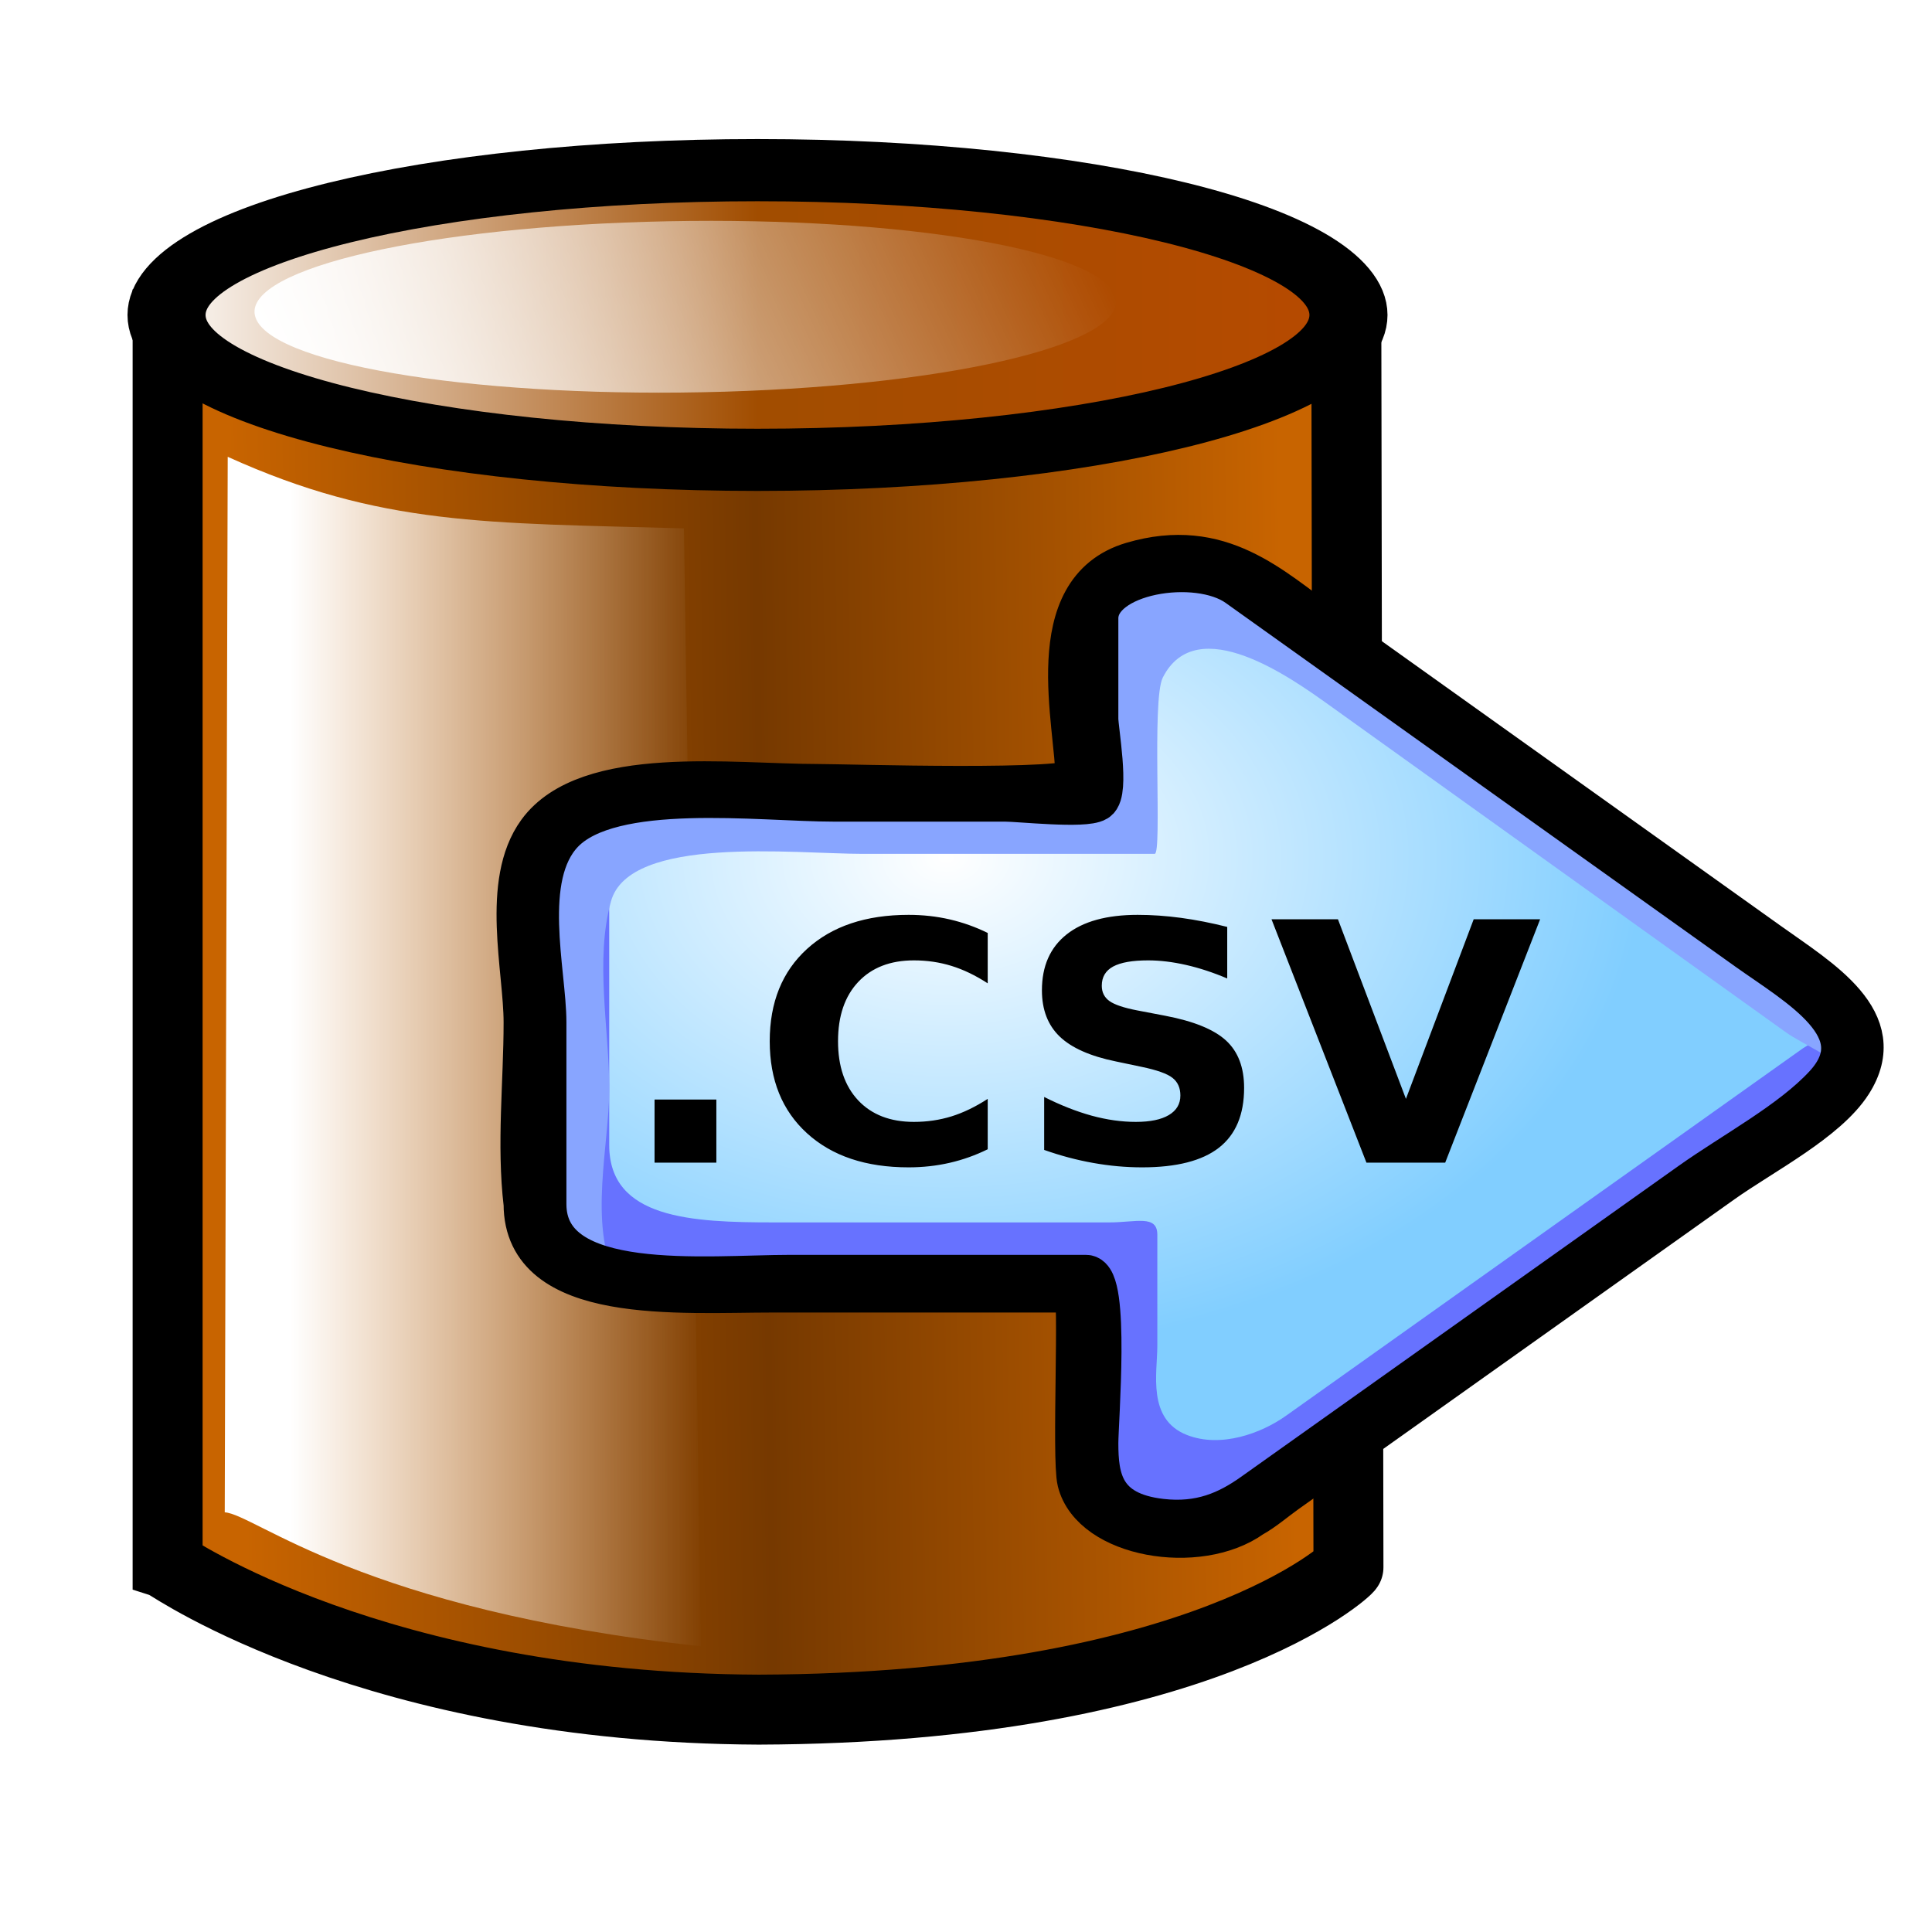
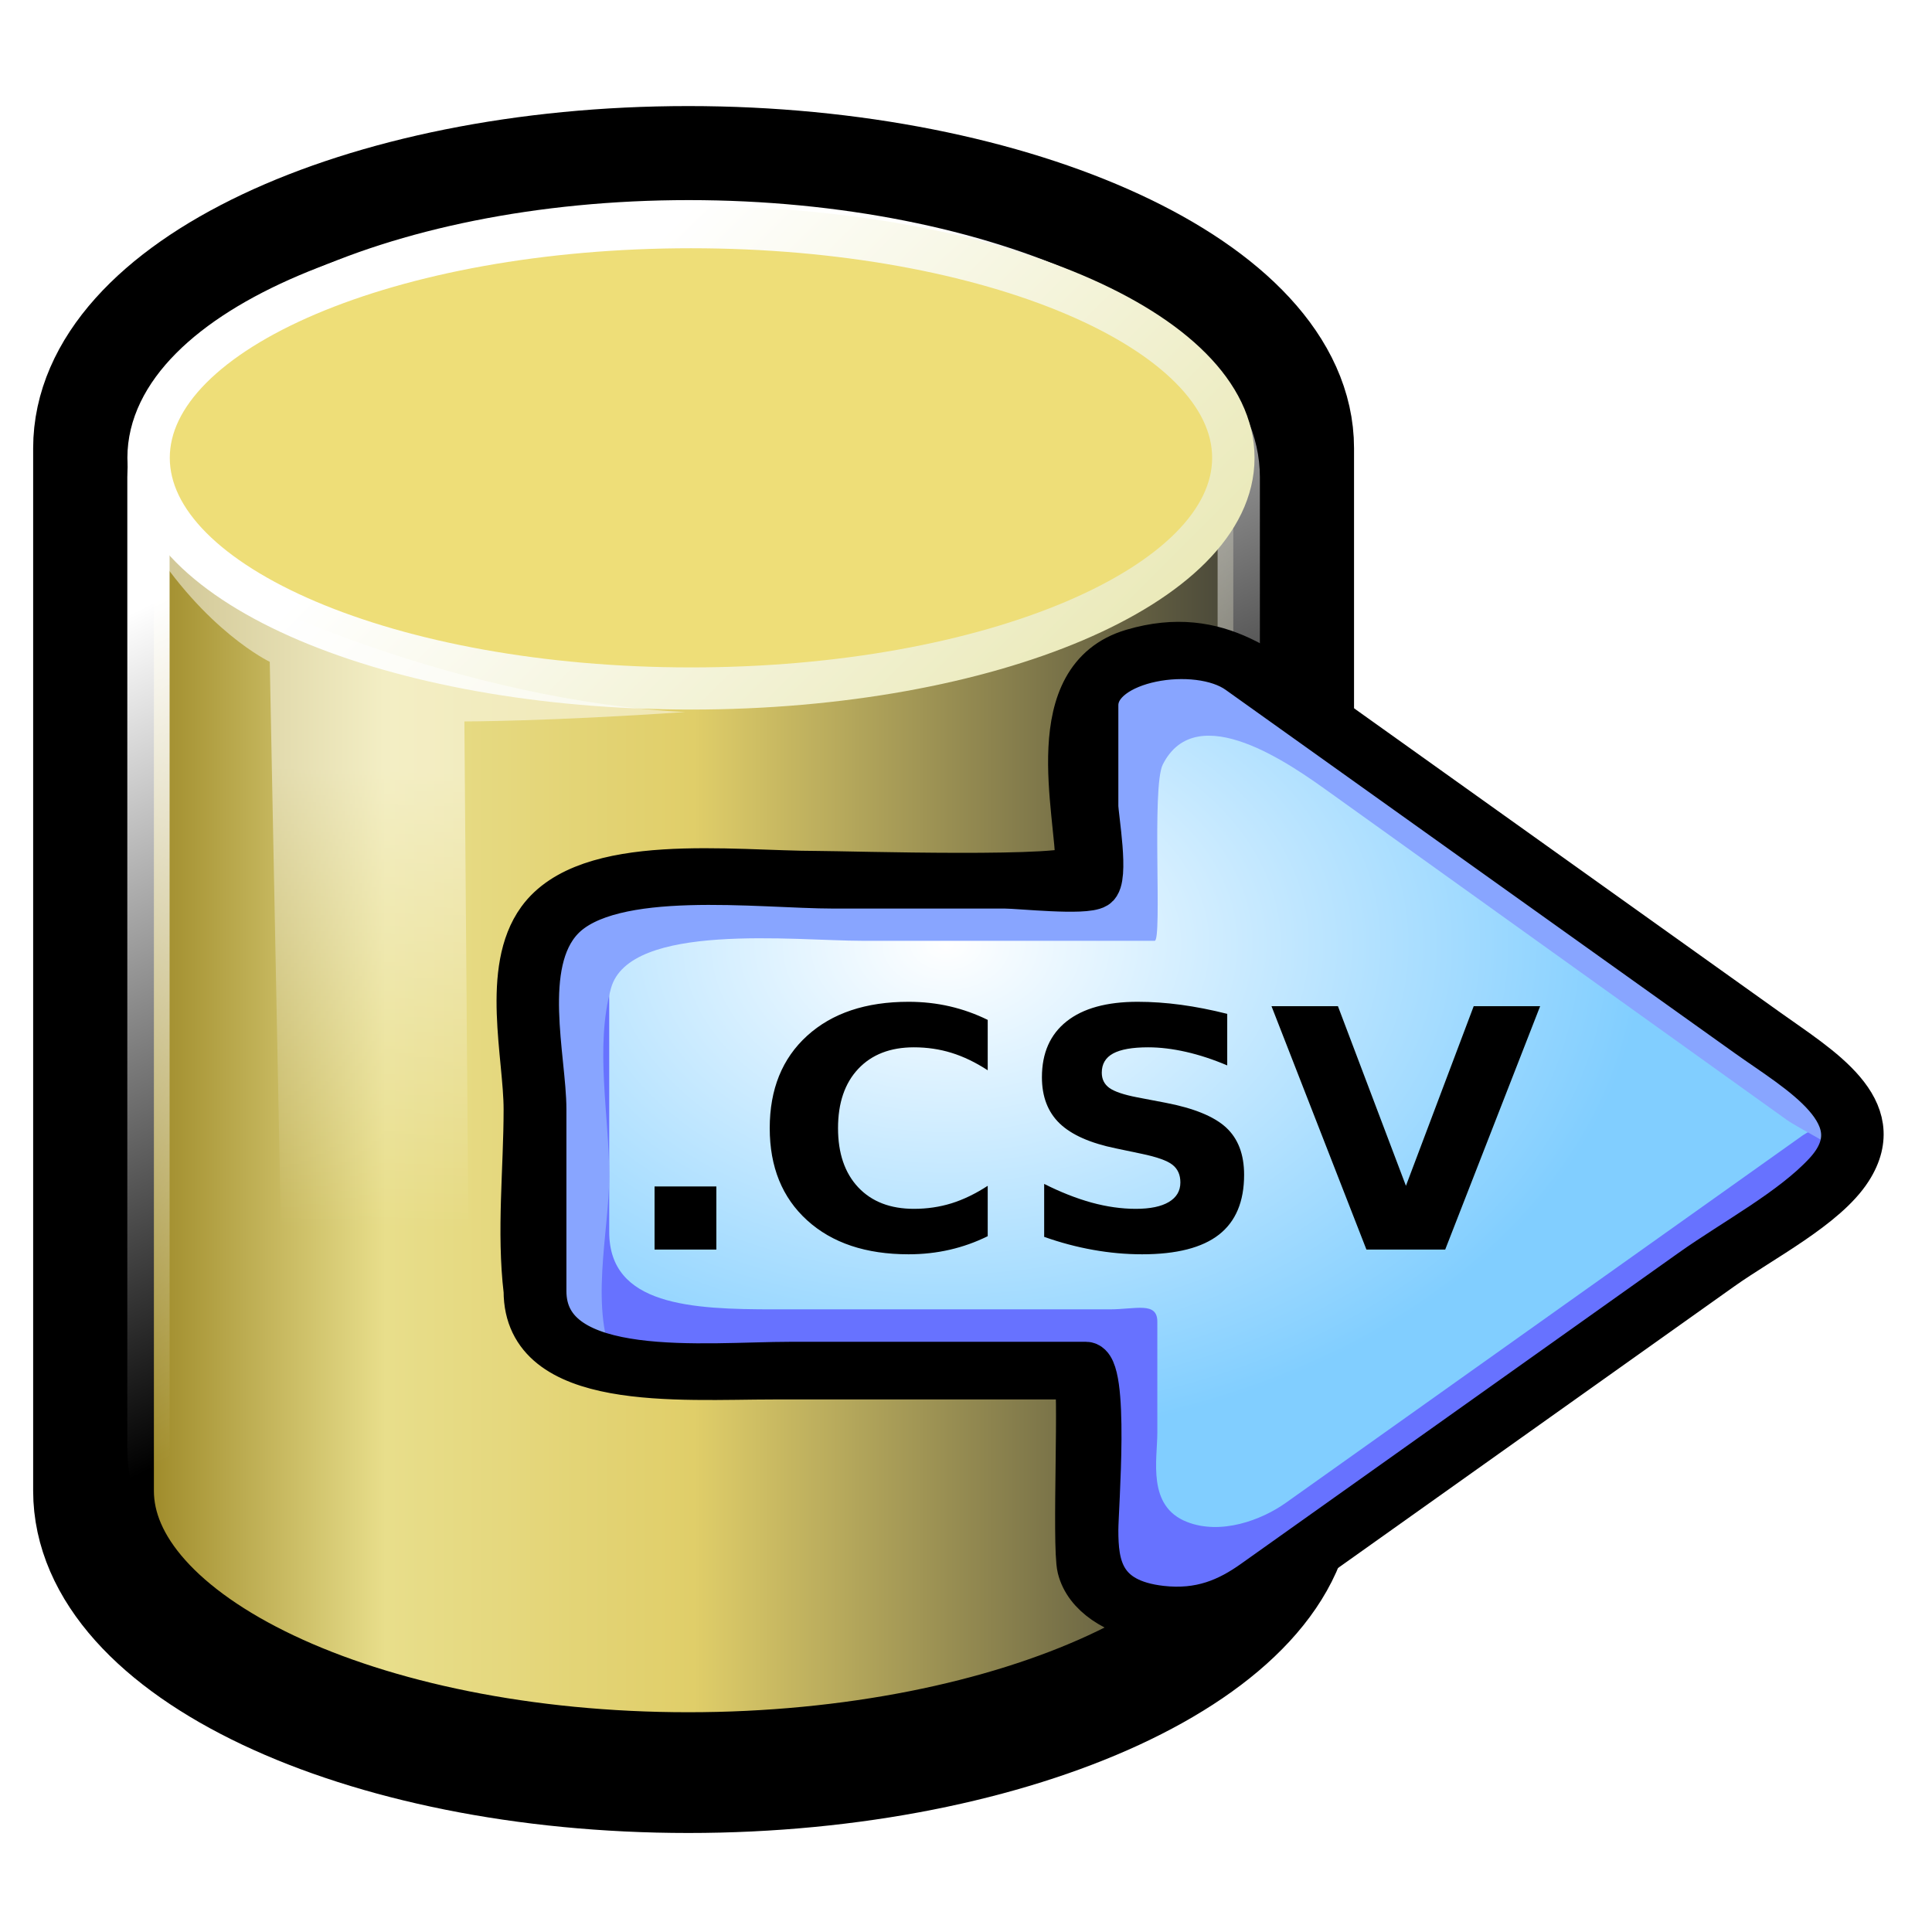
<svg xmlns="http://www.w3.org/2000/svg" xmlns:xlink="http://www.w3.org/1999/xlink" width="400" height="400" id="svg2" version="1.0">
  <defs id="defs4">
+     <linearGradient id="linearGradient6924">
+       <stop id="stop6926" offset="0" style="stop-color:#ffffff;stop-opacity:1;" />
+       <stop id="stop6928" offset="1" style="stop-color:#ffffff;stop-opacity:0;" />
+     </linearGradient>
+     <linearGradient xlink:href="#linearGradient6924" id="linearGradient3221" gradientUnits="userSpaceOnUse" gradientTransform="matrix(8.420009,0,0,9.09547,-5.186618,-12.94176)" x1="16.071" y1="19.5" x2="15.786" y2="30" />
+     <linearGradient id="linearGradient6932">
+       <stop style="stop-color:#ffffff;stop-opacity:1;" offset="0" id="stop6934" />
+       <stop style="stop-color:#e7e6ae;stop-opacity:1;" offset="1" id="stop6936" />
+     </linearGradient>
+     <linearGradient xlink:href="#linearGradient6932" id="linearGradient3216" gradientUnits="userSpaceOnUse" x1="24" y1="8.048" x2="36.076" y2="20.095" />
+     <linearGradient id="linearGradient4176">
+       <stop id="stop4178" offset="0" style="stop-color:#ffffff;stop-opacity:1;" />
+       <stop id="stop4180" offset="1" style="stop-color:#ffffff;stop-opacity:0;" />
+     </linearGradient>
+     <linearGradient xlink:href="#linearGradient4176" id="linearGradient3225" gradientUnits="userSpaceOnUse" gradientTransform="matrix(8.420009,0,0,9.09547,-3.983771,-36.97977)" x1="18.372" y1="15.015" x2="25.646" y2="31.524" />
+     <linearGradient id="linearGradient4134">
+       <stop id="stop4136" offset="0" style="stop-color:#88710c;stop-opacity:1;" />
+       <stop style="stop-color:#e8de8b;stop-opacity:1;" offset="0.25" id="stop4148" />
+       <stop style="stop-color:#e0ce69;stop-opacity:1;" offset="0.5" id="stop4142" />
+       <stop id="stop4138" offset="1" style="stop-color:#333432;stop-opacity:1;" />
+     </linearGradient>
+     <linearGradient xlink:href="#linearGradient4134" id="linearGradient3228" gradientUnits="userSpaceOnUse" gradientTransform="matrix(8.641262,0,0,9.334471,-9.308069,-43.3655)" x1="9.303" y1="26.719" x2="38.826" y2="26.719" />
    <linearGradient id="linearGradient13881">
      <stop id="stop13883" offset="0" style="stop-color:#c86400;stop-opacity:1;" />
      <stop style="stop-color:#763900;stop-opacity:1;" offset="0.5" id="stop13885" />
      <stop id="stop13887" offset="1" style="stop-color:#c86400;stop-opacity:1;" />
    </linearGradient>
    <linearGradient id="linearGradient13873">
      <stop style="stop-color:white;stop-opacity:1;" offset="0" id="stop13875" />
      <stop style="stop-color:white;stop-opacity:0;" offset="1" id="stop13877" />
    </linearGradient>
    <marker orient="auto" refY="0" refX="0" id="Arrow2Lstart" style="overflow:visible">
      <path id="path4920" style="font-size:12px;fill-rule:evenodd;stroke-width:0.625;stroke-linejoin:round" d="M 8.719,4.034 L -2.207,0.016 L 8.719,-4.002 C 6.973,-1.63 6.983,1.616 8.719,4.034 z " transform="matrix(1.1,0,0,1.1,1.1,0)" />
    </marker>
    <linearGradient id="linearGradient2969">
      <stop style="stop-color:#b84a00;stop-opacity:1;" offset="0" id="stop2971" />
      <stop id="stop12101" offset="0.5" style="stop-color:#a14d00;stop-opacity:1;" />
      <stop style="stop-color:white;stop-opacity:1;" offset="1" id="stop2973" />
    </linearGradient>
    <linearGradient gradientTransform="translate(-2.813803,0)" gradientUnits="userSpaceOnUse" y2="607.078" x2="381.77" y1="608.158" x1="204.001" id="linearGradient3198" xlink:href="#linearGradient3169" />
    <linearGradient gradientUnits="userSpaceOnUse" y2="607.078" x2="378.956" y1="608.158" x1="201.187" id="linearGradient3190" xlink:href="#linearGradient3169" />
    <linearGradient gradientTransform="translate(362.9805,113.959)" gradientUnits="userSpaceOnUse" y2="699.923" x2="229.238" y1="558.12" x1="219.433" id="linearGradient3175" xlink:href="#linearGradient3169" />
    <linearGradient id="linearGradient2232">
      <stop id="stop2234" offset="0" style="stop-color:#0030ff;stop-opacity:1;" />
      <stop id="stop2236" offset="1" style="stop-color:#02116f;stop-opacity:1;" />
    </linearGradient>
    <linearGradient id="linearGradient2244">
      <stop style="stop-color:#6fff58;stop-opacity:1;" offset="0" id="stop2246" />
      <stop style="stop-color:#327e29;stop-opacity:1;" offset="1" id="stop2248" />
    </linearGradient>
    <linearGradient id="linearGradient2250">
      <stop id="stop2252" offset="0" style="stop-color:#ff0000;stop-opacity:1;" />
      <stop id="stop2254" offset="1" style="stop-color:#850000;stop-opacity:1;" />
    </linearGradient>
    <linearGradient id="linearGradient3169">
      <stop id="stop3171" offset="0" style="stop-color:#4d93ff;stop-opacity:1;" />
      <stop id="stop3173" offset="1" style="stop-color:#3470ac;stop-opacity:1;" />
    </linearGradient>
    <linearGradient y2="357.373" x2="557.692" y1="251.871" x1="512.316" gradientTransform="translate(-62.60711,270.1251)" gradientUnits="userSpaceOnUse" id="linearGradient2030" xlink:href="#linearGradient2244" />
    <linearGradient y2="432.353" x2="702.091" y1="346.532" x1="528.292" gradientTransform="translate(-47.48293,293.6907)" gradientUnits="userSpaceOnUse" id="linearGradient2028" xlink:href="#linearGradient2250" />
    <linearGradient y2="343.987" x2="551.77" y1="435.436" x1="434.732" gradientTransform="translate(-81.60028,294.7458)" gradientUnits="userSpaceOnUse" id="linearGradient2026" xlink:href="#linearGradient2232" />
    <linearGradient gradientTransform="translate(-81.60028,294.7458)" gradientUnits="userSpaceOnUse" y2="343.987" x2="551.77" y1="435.436" x1="434.732" id="linearGradient2242" xlink:href="#linearGradient2232" />
    <linearGradient gradientTransform="translate(-47.48293,293.6907)" gradientUnits="userSpaceOnUse" y2="432.353" x2="702.091" y1="346.532" x1="528.292" id="linearGradient2240" xlink:href="#linearGradient2250" />
    <linearGradient gradientTransform="translate(-62.60711,270.1251)" gradientUnits="userSpaceOnUse" y2="357.373" x2="557.692" y1="251.871" x1="512.316" id="linearGradient2238" xlink:href="#linearGradient2244" />
    <linearGradient id="linearGradient2017">
      <stop id="stop2019" offset="0" style="stop-color:#0030ff;stop-opacity:1;" />
      <stop id="stop2021" offset="1" style="stop-color:#02116f;stop-opacity:1;" />
    </linearGradient>
    <linearGradient id="linearGradient2011">
      <stop style="stop-color:#6fff58;stop-opacity:1;" offset="0" id="stop2013" />
      <stop style="stop-color:#327e29;stop-opacity:1;" offset="1" id="stop2015" />
    </linearGradient>
    <linearGradient id="linearGradient2005">
      <stop id="stop2007" offset="0" style="stop-color:#ff0000;stop-opacity:1;" />
      <stop id="stop2009" offset="1" style="stop-color:#850000;stop-opacity:1;" />
    </linearGradient>
    <linearGradient xlink:href="#linearGradient13881" id="linearGradient2975" x1="302.256" y1="444.029" x2="439.599" y2="442.164" gradientUnits="userSpaceOnUse" spreadMethod="pad" gradientTransform="matrix(-1.585632,0,0,-1.323418,746.1098,794.4793)" />
    <radialGradient cx="42.786" cy="42.189" gradientUnits="userSpaceOnUse" id="XMLID_2_" r="69.833" gradientTransform="matrix(1.11456,0,0,0.79531,241.7787,436.9974)">
      <stop id="stop6" offset="0" style="stop-color:white;stop-opacity:1;" />
      <stop id="stop8" offset="1" style="stop-color:#81ceff;stop-opacity:1;" />
    </radialGradient>
    <linearGradient xlink:href="#linearGradient2969" id="linearGradient5876" x1="280.404" y1="298.076" x2="433.882" y2="298.076" gradientUnits="userSpaceOnUse" />
    <linearGradient xlink:href="#linearGradient13873" id="linearGradient13879" x1="308.47" y1="349.701" x2="342.574" y2="349.701" gradientUnits="userSpaceOnUse" />
    <linearGradient xlink:href="#linearGradient13873" id="linearGradient15670" x1="321.651" y1="448.169" x2="378.762" y2="448.169" gradientUnits="userSpaceOnUse" gradientTransform="matrix(1.504496,0,0,1.504496,-423.8694,-496.0435)" />
    <radialGradient xlink:href="#XMLID_2_" id="radialGradient1955" gradientUnits="userSpaceOnUse" gradientTransform="matrix(2.067455,0,0,1.474102,107.4413,115.3789)" cx="42.786" cy="42.189" r="69.833" />
+     <linearGradient xlink:href="#linearGradient6924" id="linearGradient4837" gradientUnits="userSpaceOnUse" gradientTransform="matrix(8.420009,0,0,9.09547,-60.22628,-18.2518)" x1="16.071" y1="19.5" x2="15.786" y2="30" />
+     <linearGradient xlink:href="#linearGradient4176" id="linearGradient4841" gradientUnits="userSpaceOnUse" gradientTransform="matrix(8.420009,0,0,9.09547,-59.02344,-42.28981)" x1="18.372" y1="15.015" x2="25.646" y2="31.524" />
+     <linearGradient xlink:href="#linearGradient4134" id="linearGradient4844" gradientUnits="userSpaceOnUse" gradientTransform="matrix(8.641262,0,0,9.334471,-64.34774,-48.67554)" x1="9.303" y1="26.719" x2="38.826" y2="26.719" />
+     <radialGradient xlink:href="#XMLID_2_" id="radialGradient5361" gradientUnits="userSpaceOnUse" gradientTransform="matrix(2.067455,0,0,1.474102,107.4413,115.3789)" cx="42.786" cy="42.189" r="69.833" />
+     <linearGradient xlink:href="#linearGradient6932" id="linearGradient5363" gradientUnits="userSpaceOnUse" x1="24" y1="8.048" x2="36.076" y2="20.095" />
  </defs>
  <g id="layer1">
-     <path style="fill:url(#linearGradient2975);fill-opacity:1;fill-rule:evenodd;stroke:black;stroke-width:14.486;stroke-linecap:butt;stroke-linejoin:miter;stroke-miterlimit:4;stroke-opacity:1" d="M 279.183,324.491 C 279.385,324.782 248.845,353.632 157.098,353.962 C 77.495,353.61 35.498,324.345 34.703,324.054 L 34.703,67.14 L 278.746,67.14 L 279.183,324.491 z " id="rect2080" />
-     <path style="opacity:1;fill:url(#linearGradient5876);fill-opacity:1;stroke:black;stroke-width:9.813;stroke-miterlimit:4;stroke-dasharray:none;stroke-opacity:1" id="path2977" d="M 431.429 298.076 A 74.286 22.857 0 1 1  282.857,298.076 A 74.286 22.857 0 1 1  431.429 298.076 z" transform="matrix(-1.64707,0,0,-1.311976,745.0717,456.2853)" />
-     <path style="opacity:1;fill:url(#linearGradient13879);fill-opacity:1;stroke:none;stroke-width:5;stroke-linejoin:round;stroke-miterlimit:4;stroke-dasharray:none;stroke-opacity:1" id="path8541" d="M 342.574 349.701 A 17.052 13.519 0 1 1  308.47,349.701 A 17.052 13.519 0 1 1  342.574 349.701 z" transform="matrix(5.207405,-0.15592,0.604212,1.300782,-1764.548,-340.6195)" />
-     <path style="fill:url(#linearGradient15670);fill-opacity:1;stroke:none;stroke-width:5;stroke-linecap:round;stroke-linejoin:round;stroke-miterlimit:4;stroke-opacity:1" d="M 47.147,94.578 C 78.823,108.928 100.77,108.239 141.598,109.393 L 145.108,340.842 C 74.938,333.303 52.844,313.505 46.53,313.11 L 47.147,94.578 z " id="rect15662" />
-     <path d="M 225.04,127.878 C 225.04,133.56 225.04,139.242 225.04,144.924 C 225.04,147.491 227.722,162.487 225.04,164.145 C 222.931,165.451 211.06,164.145 208.397,164.145 C 195.664,164.145 182.93,164.145 170.195,164.145 C 153.744,164.145 123.925,160.133 113.923,172.306 C 105.8,182.198 110.768,200.93 110.768,211.681 C 110.768,224.036 109.168,236.986 110.768,249.298 C 110.768,268.985 142.964,265.776 161.27,265.776 C 182.122,265.776 202.974,265.776 223.827,265.776 C 226.38,265.776 225.04,297.308 225.04,301.331 C 225.04,315.288 245.44,321.517 259.558,311.48 C 271.92,302.7 284.277,293.918 296.636,285.132 C 322.94,266.439 352.838,248.589 376.657,228.26 C 393.463,216.235 376.432,204.793 364.569,196.325 C 348.405,184.791 332.24,173.255 316.074,161.72 C 300.194,150.384 284.31,139.049 268.426,127.716 C 258.13,120.367 245.08,110.976 229.938,120.345 C 226.845,122.259 225.04,124.944 225.04,127.878" id="path10" style="fill:url(#radialGradient1955);fill-opacity:1.0" />
-     <path d="M 110.768,180.627 C 110.768,193.167 110.768,205.707 110.768,218.245 C 110.768,228.994 105.798,247.727 113.923,257.614 C 123.927,269.79 153.738,265.776 170.186,265.776 C 182.081,265.776 193.975,265.776 205.865,265.776 C 208.904,265.776 222.658,264.278 225.038,265.776 C 227.395,267.259 225.038,280.343 225.038,282.574 C 225.038,289.578 225.038,296.581 225.038,303.583 C 225.038,319.583 250.129,318.183 261.779,309.903 C 292.884,287.797 323.989,265.69 355.096,243.582 C 366.376,235.565 387.896,225.024 382.336,211.907 C 381.681,212.789 374.633,216.073 373.248,217.059 C 366.909,221.569 360.562,226.077 354.225,230.583 C 336.61,243.101 319.002,255.621 301.391,268.139 C 289.665,276.473 277.942,284.808 266.22,293.141 C 261.161,296.736 252.761,299.858 245.735,297.093 C 237.449,293.835 239.612,284.27 239.612,278.603 C 239.612,270.948 239.612,263.293 239.612,255.638 C 239.612,251.428 235.154,253.087 229.709,253.087 C 206.559,253.087 183.412,253.087 160.263,253.087 C 143.206,253.087 126.135,252.333 126.135,237.088 C 126.135,221.066 126.135,205.041 126.135,189.019 C 126.135,181.69 123.896,171.946 127.535,164.854 C 117.76,166.85 110.768,173.36 110.768,180.627" id="path12" style="fill:#6772ff;fill-opacity:1" />
-     <path d="M 127.539,264.679 C 121.81,253.48 126.139,237.042 126.139,225.45 C 126.139,213.143 123.129,198.77 126.497,186.612 C 130.307,172.831 164.557,176.784 178.632,176.784 C 198.775,176.784 218.921,176.784 239.064,176.784 C 240.652,176.784 238.404,144.935 240.734,140.303 C 247.778,126.312 267.535,140.501 275.195,145.989 C 306.763,168.603 338.331,191.216 369.894,213.83 C 372.425,215.644 380.74,219.602 382.338,221.759 C 388.276,207.739 361.571,194.588 349.668,186.067 C 327.394,170.117 305.119,154.165 282.844,138.216 C 272.073,130.503 257.162,114.422 239.411,116.856 C 216.458,120 225.04,151.92 225.04,163.76 C 205.745,163.76 186.455,163.757 167.16,163.757 C 148.222,163.756 110.768,159.401 110.768,180.238 C 108.984,193.966 110.768,208.408 110.768,222.188 C 110.768,235.159 104.187,259.912 127.539,264.679" id="path14" style="fill:#88a5ff;fill-opacity:1" />
-     <path d="M 234.495,116.835 C 215.474,122.446 223.173,149.848 223.173,161.443 C 223.173,164.319 175.148,162.814 169.24,162.814 C 151.509,162.814 121.663,158.75 111.692,172.447 C 104.193,182.751 108.901,200.67 108.901,211.682 C 108.901,224.064 107.435,236.952 108.901,249.3 C 108.901,269.766 140.729,267.108 160.07,267.108 C 180.97,267.108 201.868,267.108 222.768,267.108 C 224.042,267.108 222.363,301.972 223.519,306.629 C 226.297,317.834 248.065,321.567 259.019,313.749 C 261.572,312.319 263.782,310.363 266.077,308.731 C 280.26,298.652 294.443,288.571 308.623,278.491 C 324.555,267.169 340.483,255.849 356.415,244.525 C 364.707,238.633 377.991,231.879 383.008,224.026 C 391.018,211.483 376.814,203.19 365.888,195.39 C 350.46,184.379 335.029,173.366 319.599,162.354 C 304.408,151.515 289.222,140.673 274.031,129.834 C 262.999,121.955 252.579,111.502 234.495,116.835 M 112.635,249.298 C 112.635,236.758 112.635,224.218 112.635,211.681 C 112.635,201.239 107.39,181.526 116.267,172.161 C 126.476,161.394 157.315,165.475 172.674,165.475 C 184.485,165.475 196.29,165.475 208.102,165.475 C 211.095,165.475 224.548,166.947 226.907,165.475 C 229.231,164.024 226.907,151.036 226.907,148.838 C 226.907,141.905 226.907,134.971 226.907,128.038 C 226.907,118.343 247.809,114.885 256.432,121.038 C 259.558,123.27 262.684,125.5 265.81,127.729 C 297.813,150.567 329.815,173.405 361.819,196.244 C 372.41,203.806 389.107,212.953 378.042,224.942 C 371.04,232.53 359.115,238.845 350.194,245.184 C 320.007,266.636 289.822,288.091 259.635,309.542 C 254.311,313.327 248.568,315.877 240.391,314.946 C 227.902,313.52 226.907,306.041 226.907,298.787 C 226.907,294.322 229.332,264.44 224.831,264.44 C 204.446,264.44 184.057,264.44 163.672,264.44 C 146.367,264.444 112.635,268.293 112.635,249.298" id="path16" style="fill:#000007;fill-opacity:1;stroke:black;stroke-width:9.271;stroke-miterlimit:4;stroke-dasharray:none;stroke-opacity:1" />
-     <text xml:space="preserve" style="font-size:70.917px;font-style:normal;font-variant:normal;font-weight:bold;font-stretch:normal;text-align:start;line-height:125%;writing-mode:lr-tb;text-anchor:start;fill:black;fill-opacity:1;stroke:none;stroke-width:1px;stroke-linecap:butt;stroke-linejoin:miter;stroke-opacity:1;font-family:Bitstream Vera Sans" x="124.84" y="246.993" id="text4974" transform="scale(1.026086,0.974577)">
-       <tspan id="tspan4976" x="124.84" y="246.993">.CSV</tspan>
-     </text>
+     <path id="path3068" d="M 142.502,34.46 C 74.587,34.46 19.364,60.619 19.364,92.8 C 19.364,95.109 19.364,306.255 19.364,308.66 C 19.364,340.84 74.587,367 142.502,367 C 210.418,367 267.839,340.84 267.839,308.66 C 267.839,306.755 267.839,94.705 267.839,92.8 C 267.839,60.619 210.418,34.46 142.502,34.46 z" style="fill:url(#linearGradient4844);fill-opacity:1;fill-rule:nonzero;stroke:#000000;stroke-width:25;stroke-linecap:butt;stroke-linejoin:miter;marker:none;marker-start:none;marker-mid:none;marker-end:none;stroke-miterlimit:10;stroke-dasharray:none;stroke-dashoffset:0;stroke-opacity:1;visibility:visible;display:block;overflow:visible" />
+     <path style="fill:none;fill-opacity:1;fill-rule:nonzero;stroke:url(#linearGradient4841);stroke-width:8.751;stroke-linecap:butt;stroke-linejoin:miter;marker:none;marker-start:none;marker-mid:none;marker-end:none;stroke-miterlimit:10;stroke-dasharray:none;stroke-dashoffset:0;stroke-opacity:1;visibility:visible;display:block;overflow:visible" d="M 142.603,45.805 C 80.903,45.805 30.735,69.571 30.735,98.806 C 30.735,100.904 30.735,297.87 30.735,300.055 C 30.735,329.29 80.903,353.056 142.603,353.056 C 204.303,353.056 256.469,329.29 256.469,300.055 C 256.469,298.325 256.469,100.537 256.469,98.806 C 256.469,69.571 204.303,45.805 142.603,45.805 z" id="path4174" />
+     <path transform="matrix(8.734,0,0,8.682708,-66.55916,-27.3863)" d="M 36.857,14.071 A 12.857,5.5 0 1 1 11.143,14.071 A 12.857,5.5 0 1 1 36.857,14.071 z" id="path3364" style="fill:#eede78;fill-opacity:1;fill-rule:nonzero;stroke:url(#linearGradient5363);stroke-width:1.005;stroke-linecap:butt;stroke-linejoin:miter;marker:none;marker-start:none;marker-mid:none;marker-end:none;stroke-miterlimit:10;stroke-dasharray:none;stroke-dashoffset:0;stroke-opacity:1;visibility:visible;display:block;overflow:visible" />
+     <path id="path6922" d="M 55.85,137.021 L 58.857,289.695 L 97.348,301.389 L 96.145,149.365 C 96.145,149.365 113.587,149.365 141.854,147.416 C 97.937,145.296 47.69,124.907 30.59,111.683 C 42.52,130.713 55.85,137.021 55.85,137.021 z" style="opacity:0.494;fill:url(#linearGradient4837);fill-opacity:1;fill-rule:nonzero;stroke:none;stroke-width:1;stroke-linecap:butt;stroke-linejoin:miter;marker:none;marker-start:none;marker-mid:none;marker-end:none;stroke-miterlimit:4;stroke-dasharray:none;stroke-dashoffset:0;stroke-opacity:1;visibility:visible;display:block;overflow:visible" />
+     <g id="g4805" transform="translate(0,18)">
+       <path style="fill:url(#radialGradient5361);fill-opacity:1" id="path10" d="M 225.04,127.878 C 225.04,133.56 225.04,139.242 225.04,144.924 C 225.04,147.491 227.722,162.487 225.04,164.145 C 222.931,165.451 211.06,164.145 208.397,164.145 C 195.664,164.145 182.93,164.145 170.195,164.145 C 153.744,164.145 123.925,160.133 113.923,172.306 C 105.8,182.198 110.768,200.93 110.768,211.681 C 110.768,224.036 109.168,236.986 110.768,249.298 C 110.768,268.985 142.964,265.776 161.27,265.776 C 182.122,265.776 202.974,265.776 223.827,265.776 C 226.38,265.776 225.04,297.308 225.04,301.331 C 225.04,315.288 245.44,321.517 259.558,311.48 C 271.92,302.7 284.277,293.918 296.636,285.132 C 322.94,266.439 352.838,248.589 376.657,228.26 C 393.463,216.235 376.432,204.793 364.569,196.325 C 348.405,184.791 332.24,173.255 316.074,161.72 C 300.194,150.384 284.31,139.049 268.426,127.716 C 258.13,120.367 245.08,110.976 229.938,120.345 C 226.845,122.259 225.04,124.944 225.04,127.878" />
+       <path style="fill:#6772ff;fill-opacity:1" id="path12" d="M 110.768,180.627 C 110.768,193.167 110.768,205.707 110.768,218.245 C 110.768,228.994 105.798,247.727 113.923,257.614 C 123.927,269.79 153.738,265.776 170.186,265.776 C 182.081,265.776 193.975,265.776 205.865,265.776 C 208.904,265.776 222.658,264.278 225.038,265.776 C 227.395,267.259 225.038,280.343 225.038,282.574 C 225.038,289.578 225.038,296.581 225.038,303.583 C 225.038,319.583 250.129,318.183 261.779,309.903 C 292.884,287.797 323.989,265.69 355.096,243.582 C 366.376,235.565 387.896,225.024 382.336,211.907 C 381.681,212.789 374.633,216.073 373.248,217.059 C 366.909,221.569 360.562,226.077 354.225,230.583 C 336.61,243.101 319.002,255.621 301.391,268.139 C 289.665,276.473 277.942,284.808 266.22,293.141 C 261.161,296.736 252.761,299.858 245.735,297.093 C 237.449,293.835 239.612,284.27 239.612,278.603 C 239.612,270.948 239.612,263.293 239.612,255.638 C 239.612,251.428 235.154,253.087 229.709,253.087 C 206.559,253.087 183.412,253.087 160.263,253.087 C 143.206,253.087 126.135,252.333 126.135,237.088 C 126.135,221.066 126.135,205.041 126.135,189.019 C 126.135,181.69 123.896,171.946 127.535,164.854 C 117.76,166.85 110.768,173.36 110.768,180.627" />
+       <path style="fill:#88a5ff;fill-opacity:1" id="path14" d="M 127.539,264.679 C 121.81,253.48 126.139,237.042 126.139,225.45 C 126.139,213.143 123.129,198.77 126.497,186.612 C 130.307,172.831 164.557,176.784 178.632,176.784 C 198.775,176.784 218.921,176.784 239.064,176.784 C 240.652,176.784 238.404,144.935 240.734,140.303 C 247.778,126.312 267.535,140.501 275.195,145.989 C 306.763,168.603 338.331,191.216 369.894,213.83 C 372.425,215.644 380.74,219.602 382.338,221.759 C 388.276,207.739 361.571,194.588 349.668,186.067 C 327.394,170.117 305.119,154.165 282.844,138.216 C 272.073,130.503 257.162,114.422 239.411,116.856 C 216.458,120 225.04,151.92 225.04,163.76 C 205.745,163.76 186.455,163.757 167.16,163.757 C 148.222,163.756 110.768,159.401 110.768,180.238 C 108.984,193.966 110.768,208.408 110.768,222.188 C 110.768,235.159 104.187,259.912 127.539,264.679" />
+       <path style="fill:#000007;fill-opacity:1;stroke:#000000;stroke-width:9.271;stroke-miterlimit:4;stroke-dasharray:none;stroke-opacity:1" id="path16" d="M 234.495,116.835 C 215.474,122.446 223.173,149.848 223.173,161.443 C 223.173,164.319 175.148,162.814 169.24,162.814 C 151.509,162.814 121.663,158.75 111.692,172.447 C 104.193,182.751 108.901,200.67 108.901,211.682 C 108.901,224.064 107.435,236.952 108.901,249.3 C 108.901,269.766 140.729,267.108 160.07,267.108 C 180.97,267.108 201.868,267.108 222.768,267.108 C 224.042,267.108 222.363,301.972 223.519,306.629 C 226.297,317.834 248.065,321.567 259.019,313.749 C 261.572,312.319 263.782,310.363 266.077,308.731 C 280.26,298.652 294.443,288.571 308.623,278.491 C 324.555,267.169 340.483,255.849 356.415,244.525 C 364.707,238.633 377.991,231.879 383.008,224.026 C 391.018,211.483 376.814,203.19 365.888,195.39 C 350.46,184.379 335.029,173.366 319.599,162.354 C 304.408,151.515 289.222,140.673 274.031,129.834 C 262.999,121.955 252.579,111.502 234.495,116.835 M 112.635,249.298 C 112.635,236.758 112.635,224.218 112.635,211.681 C 112.635,201.239 107.39,181.526 116.267,172.161 C 126.476,161.394 157.315,165.475 172.674,165.475 C 184.485,165.475 196.29,165.475 208.102,165.475 C 211.095,165.475 224.548,166.947 226.907,165.475 C 229.231,164.024 226.907,151.036 226.907,148.838 C 226.907,141.905 226.907,134.971 226.907,128.038 C 226.907,118.343 247.809,114.885 256.432,121.038 C 259.558,123.27 262.684,125.5 265.81,127.729 C 297.813,150.567 329.815,173.405 361.819,196.244 C 372.41,203.806 389.107,212.953 378.042,224.942 C 371.04,232.53 359.115,238.845 350.194,245.184 C 320.007,266.636 289.822,288.091 259.635,309.542 C 254.311,313.327 248.568,315.877 240.391,314.946 C 227.902,313.52 226.907,306.041 226.907,298.787 C 226.907,294.322 229.332,264.44 224.831,264.44 C 204.446,264.44 184.057,264.44 163.672,264.44 C 146.367,264.444 112.635,268.293 112.635,249.298" />
+       <text transform="scale(1.026086,0.974577)" id="text4974" y="246.993" x="124.84" style="font-size:70.917px;font-style:normal;font-variant:normal;font-weight:bold;font-stretch:normal;text-align:start;line-height:125%;writing-mode:lr-tb;text-anchor:start;fill:#000000;fill-opacity:1;stroke:none;stroke-width:1px;stroke-linecap:butt;stroke-linejoin:miter;stroke-opacity:1;font-family:Bitstream Vera Sans" xml:space="preserve">
+         <tspan y="246.993" x="124.84" id="tspan4976">.CSV</tspan>
+       </text>
+     </g>
  </g>
</svg>
